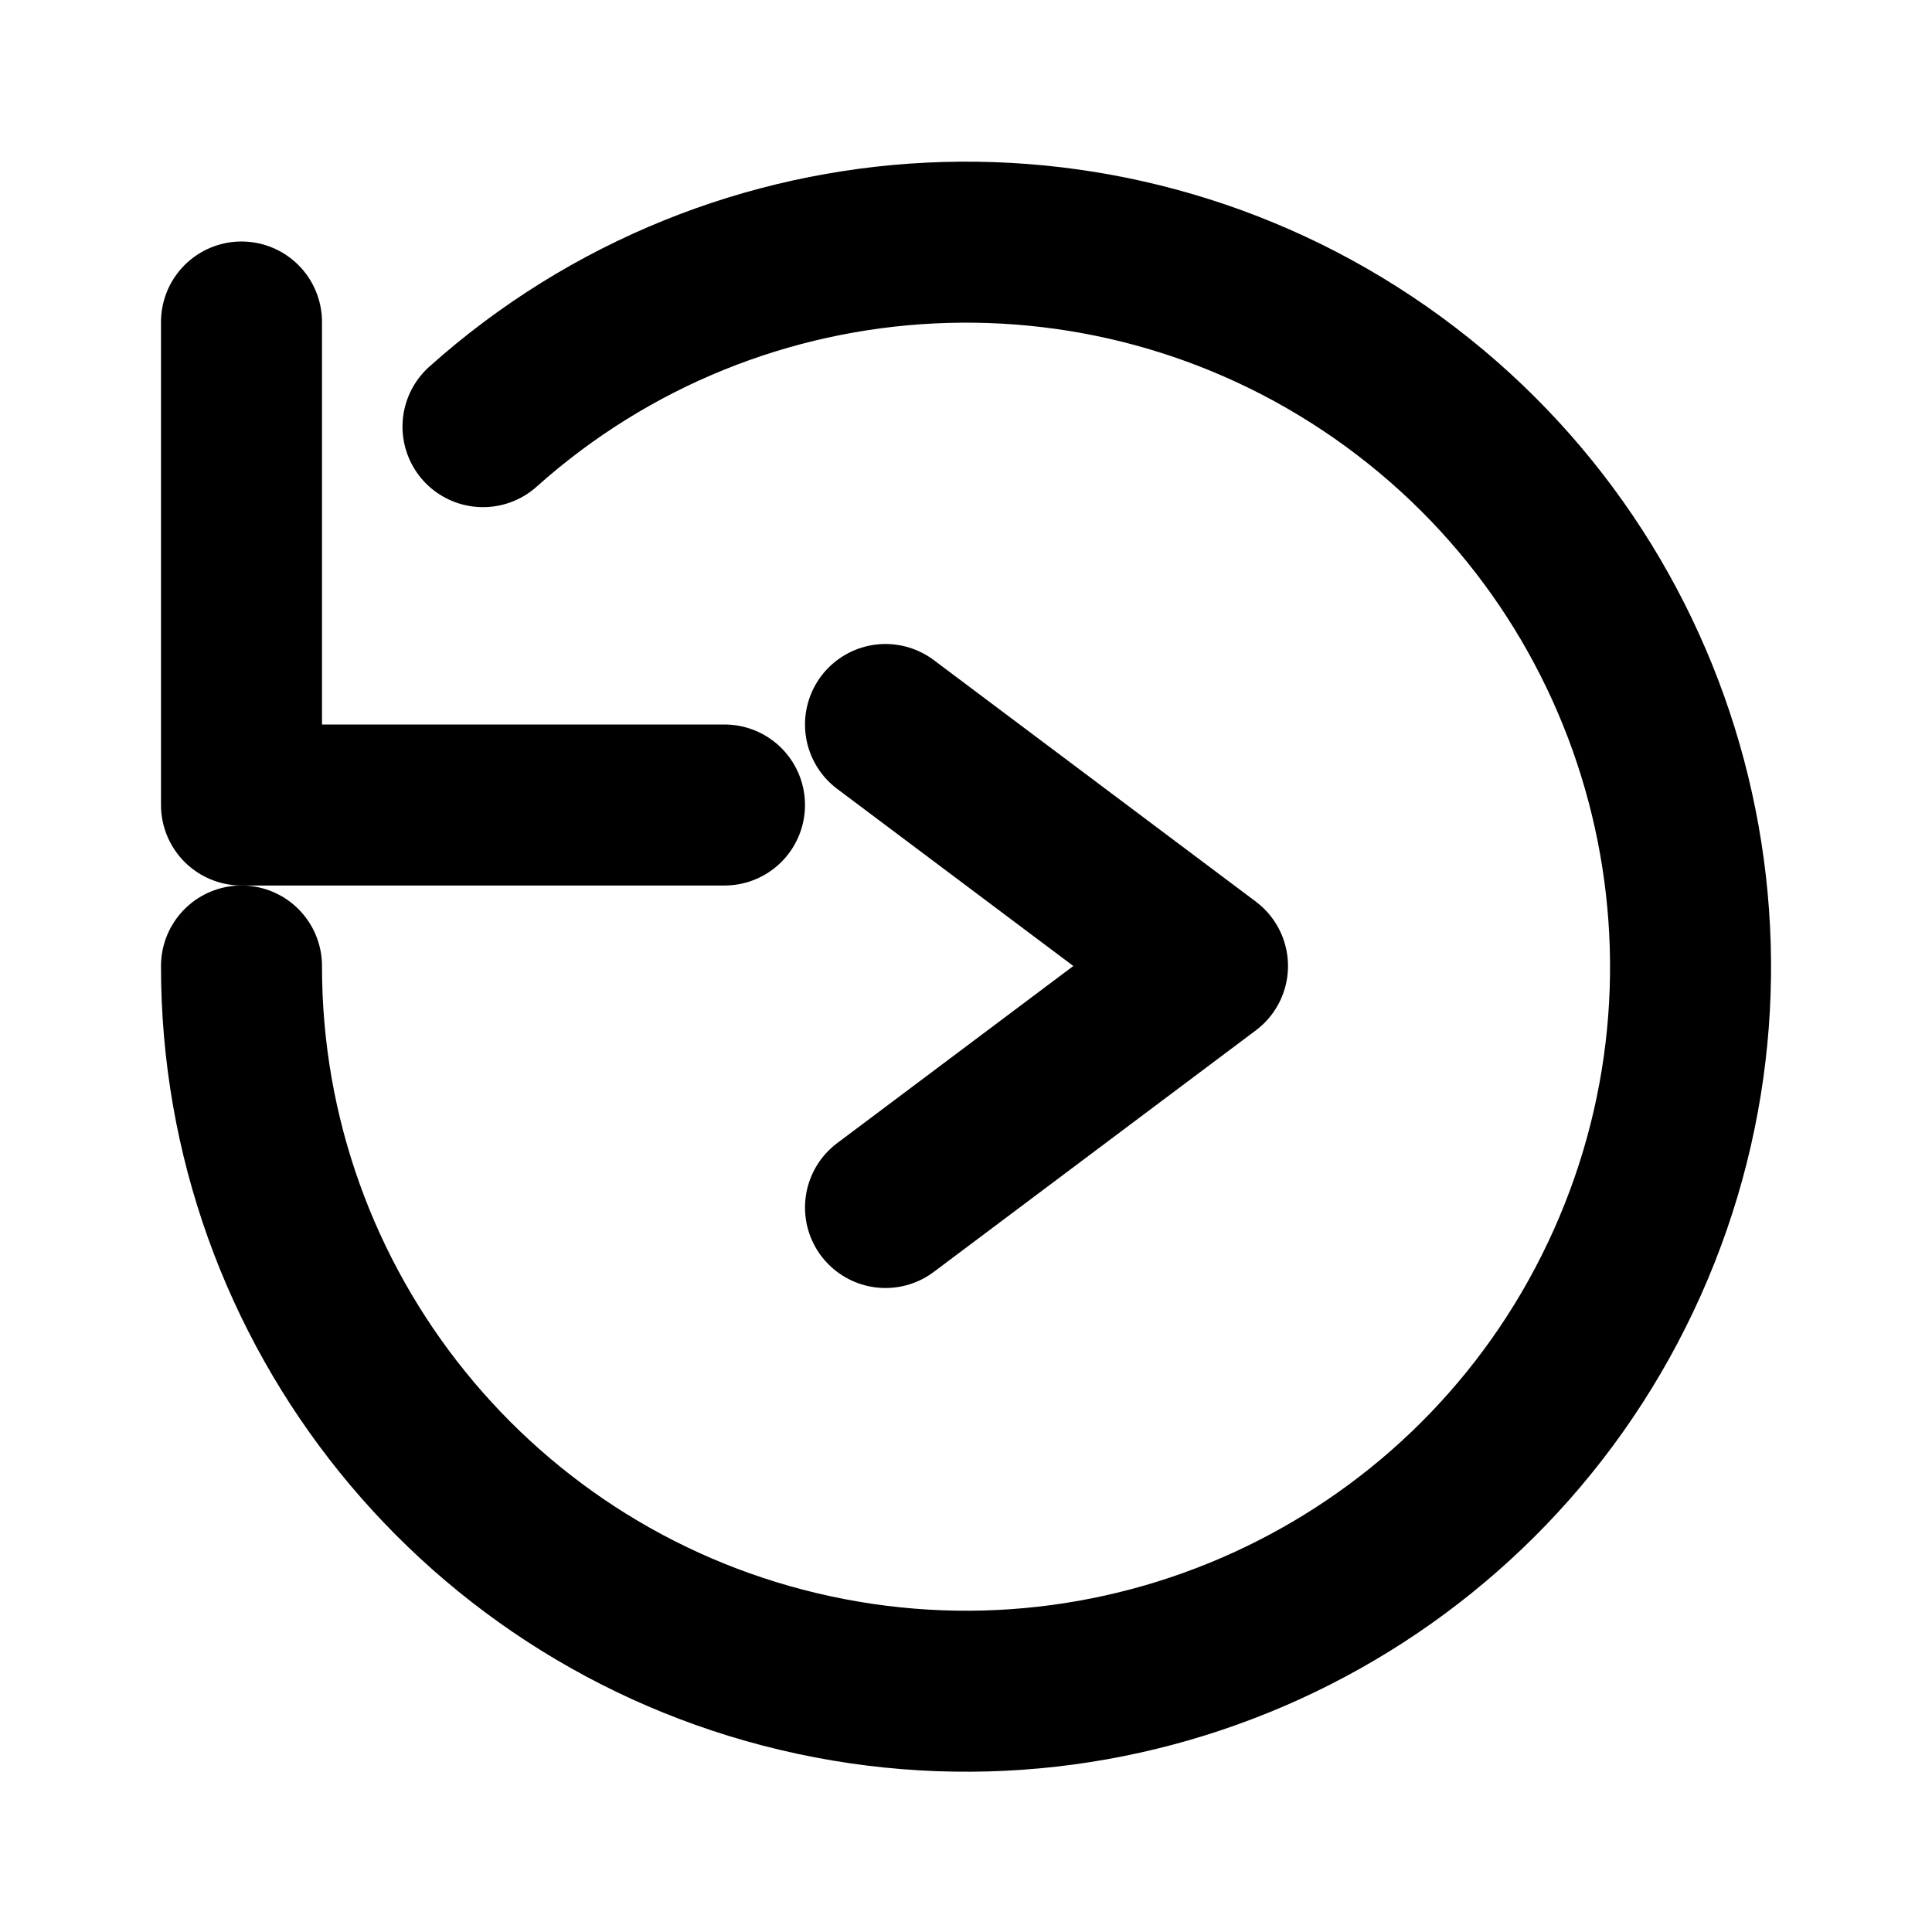
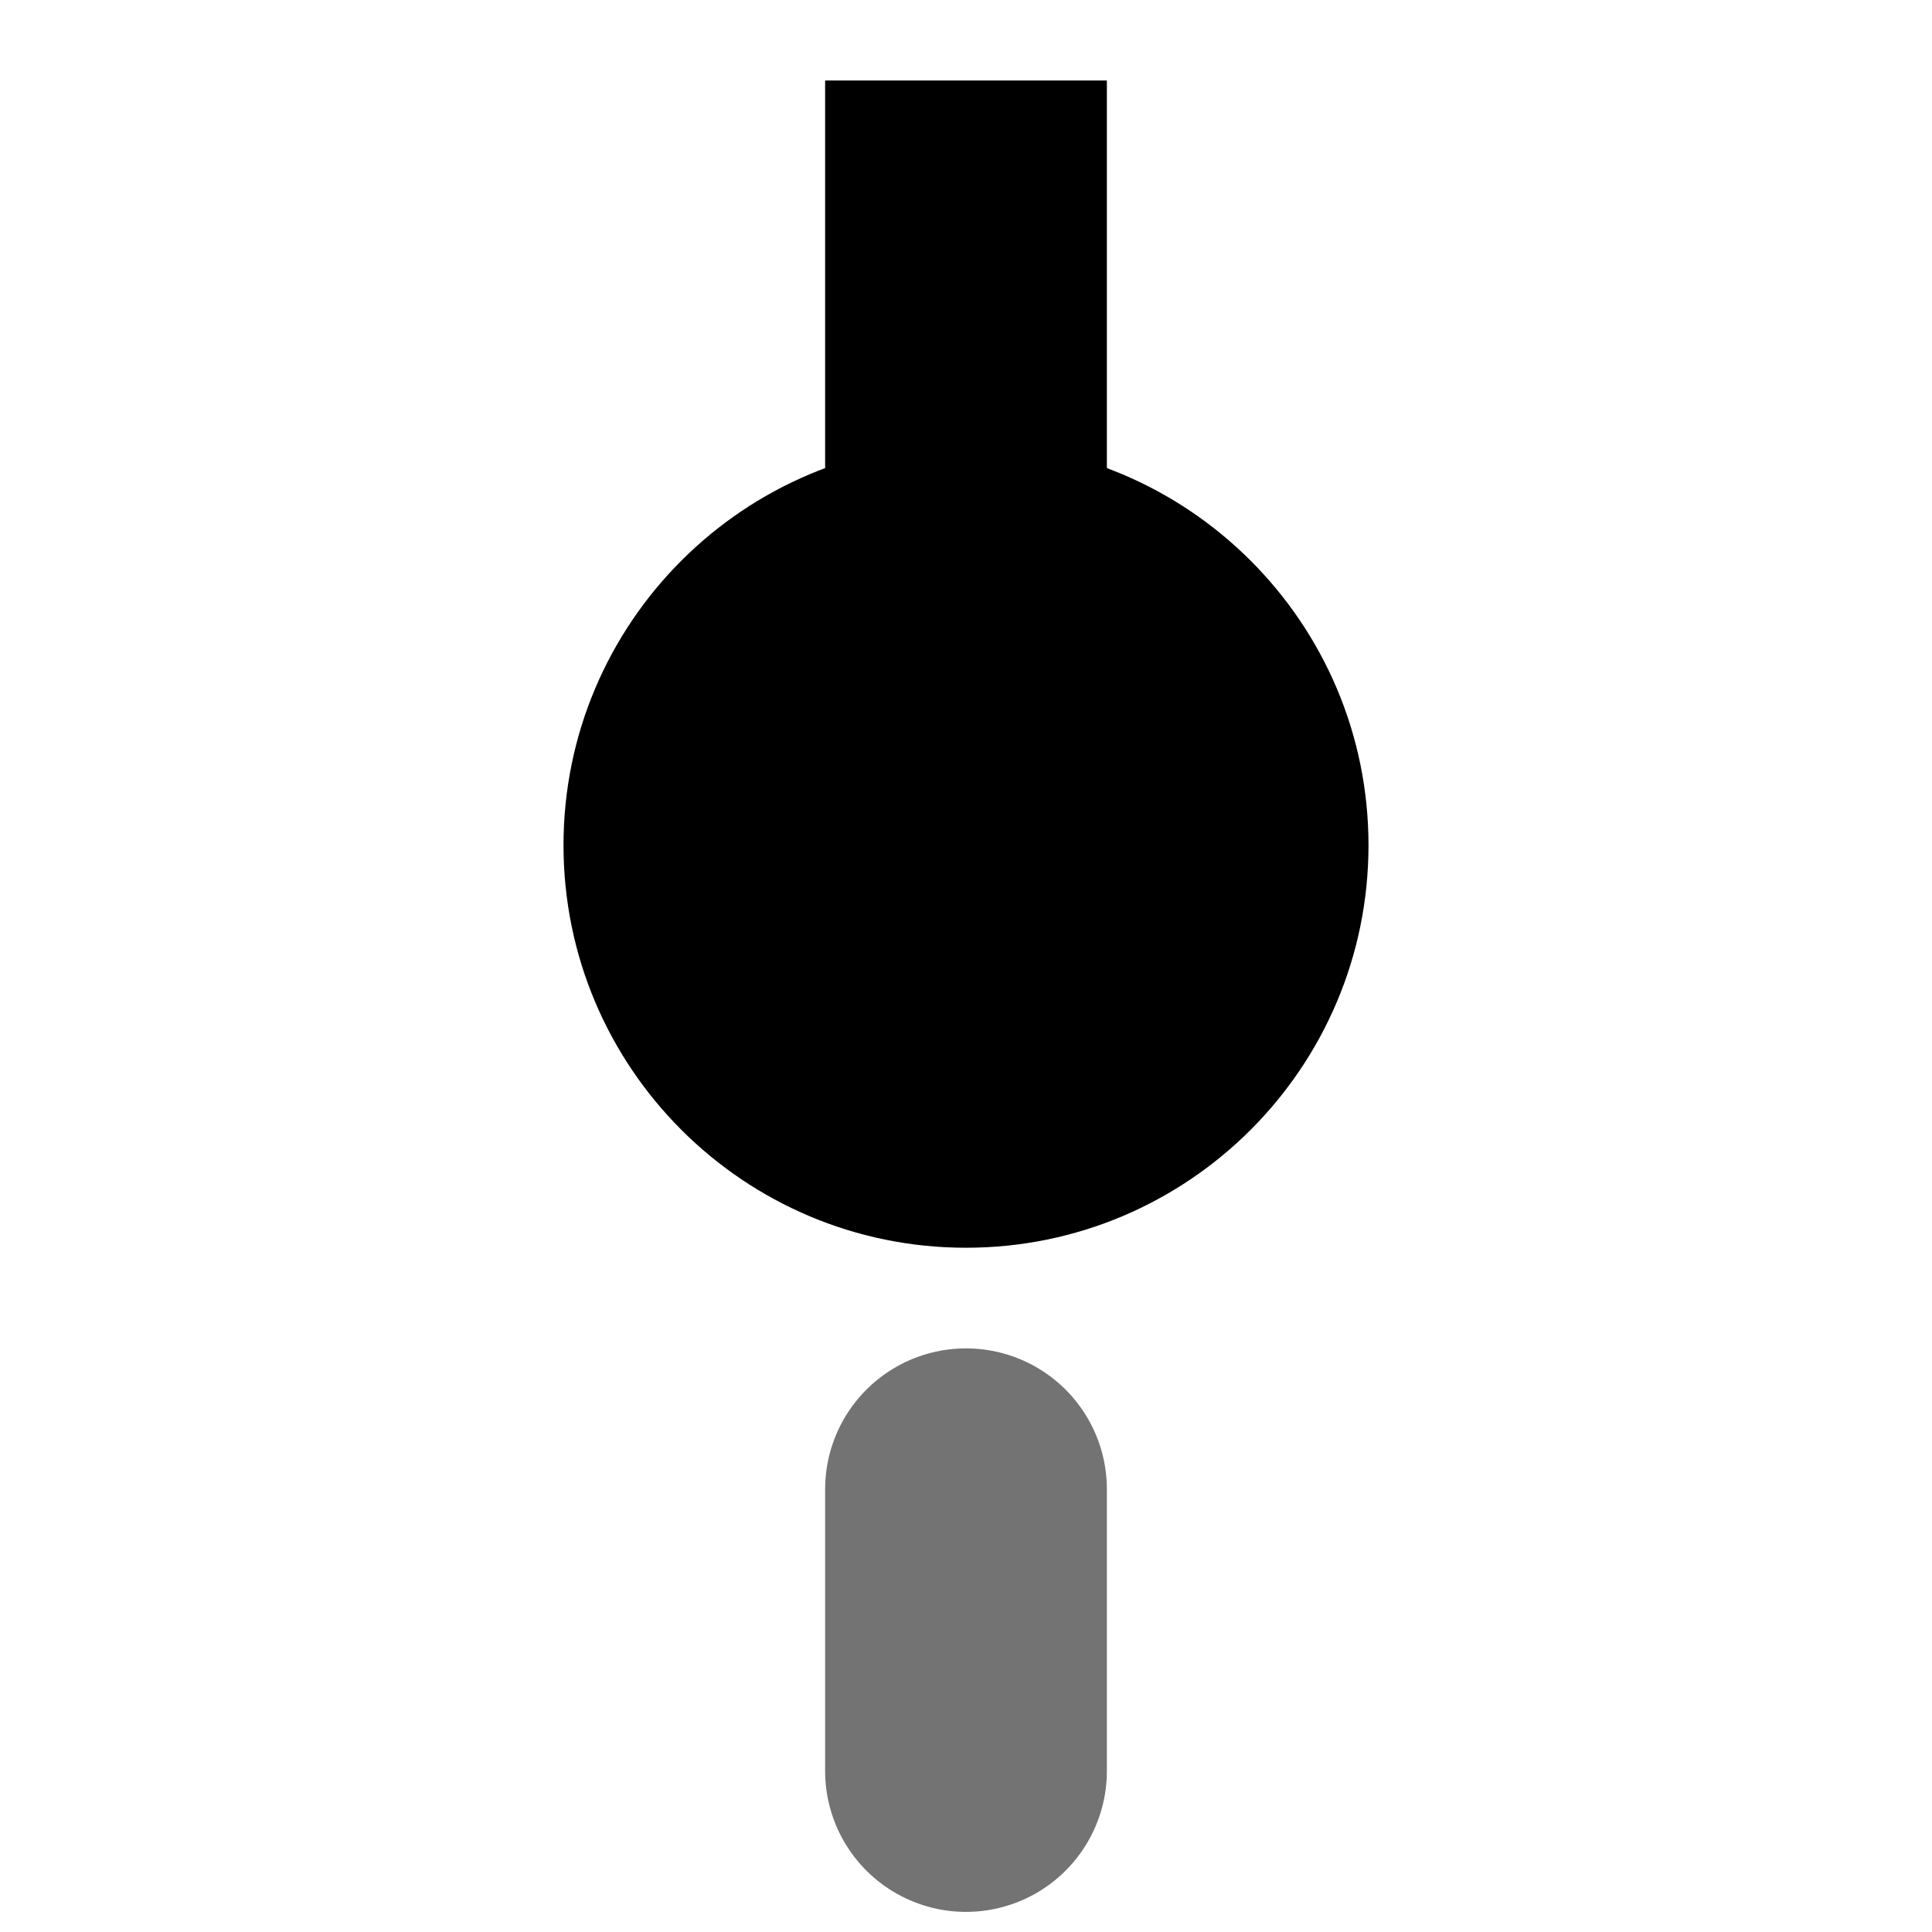
- <svg xmlns="http://www.w3.org/2000/svg" viewBox="0 0 24 24" fill="none" stroke="currentColor" stroke-width="2" stroke-linecap="round" stroke-linejoin="round">
-   <path d="M3 12a9 9 0 1 0 3-6.7" />
-   <polyline points="3 4 3 10 9 10" />
-   <polyline points="11 9 15 12 11 15" />
+ <svg xmlns="http://www.w3.org/2000/svg" viewBox="0 0 24 24" fill="none" stroke="currentColor" stroke-width="3.5">
+   <path d="M12 1V6" />
+   <circle cx="12" cy="10.5" r="5" fill="currentColor" stroke="none" />
+   <path d="M12 18.5V22" stroke-opacity="0.55" stroke-linecap="round" />
</svg>
